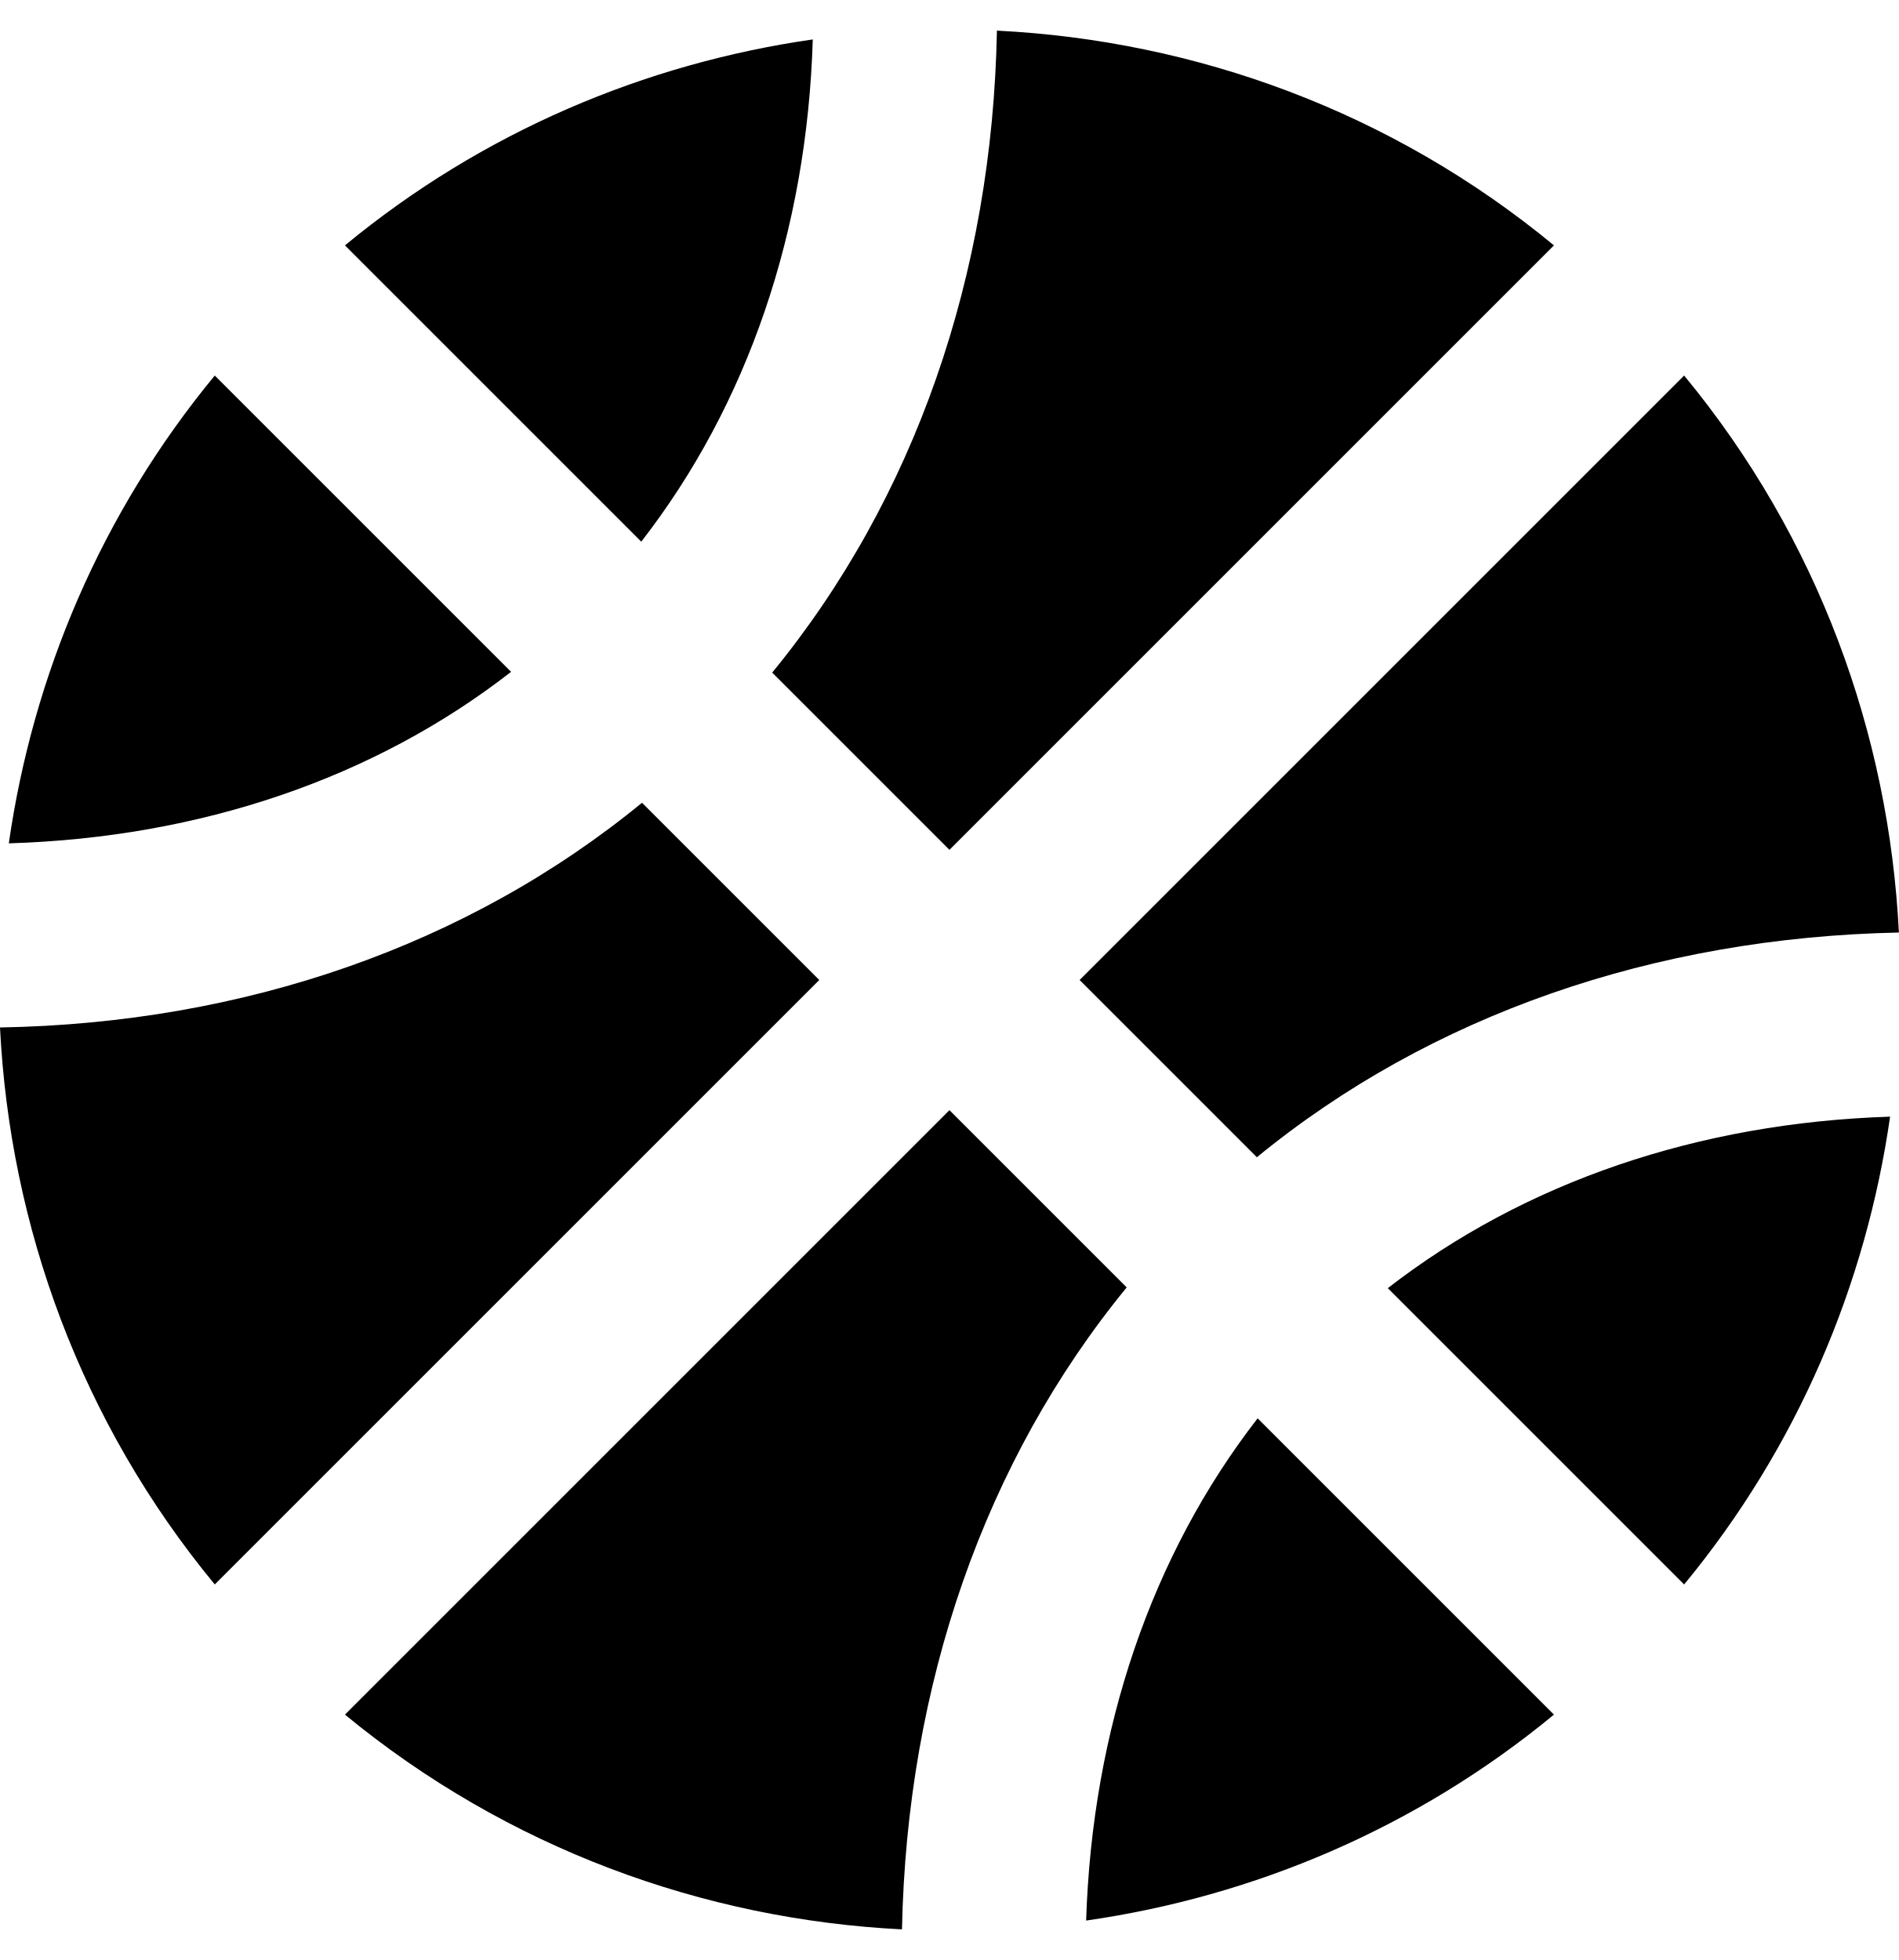
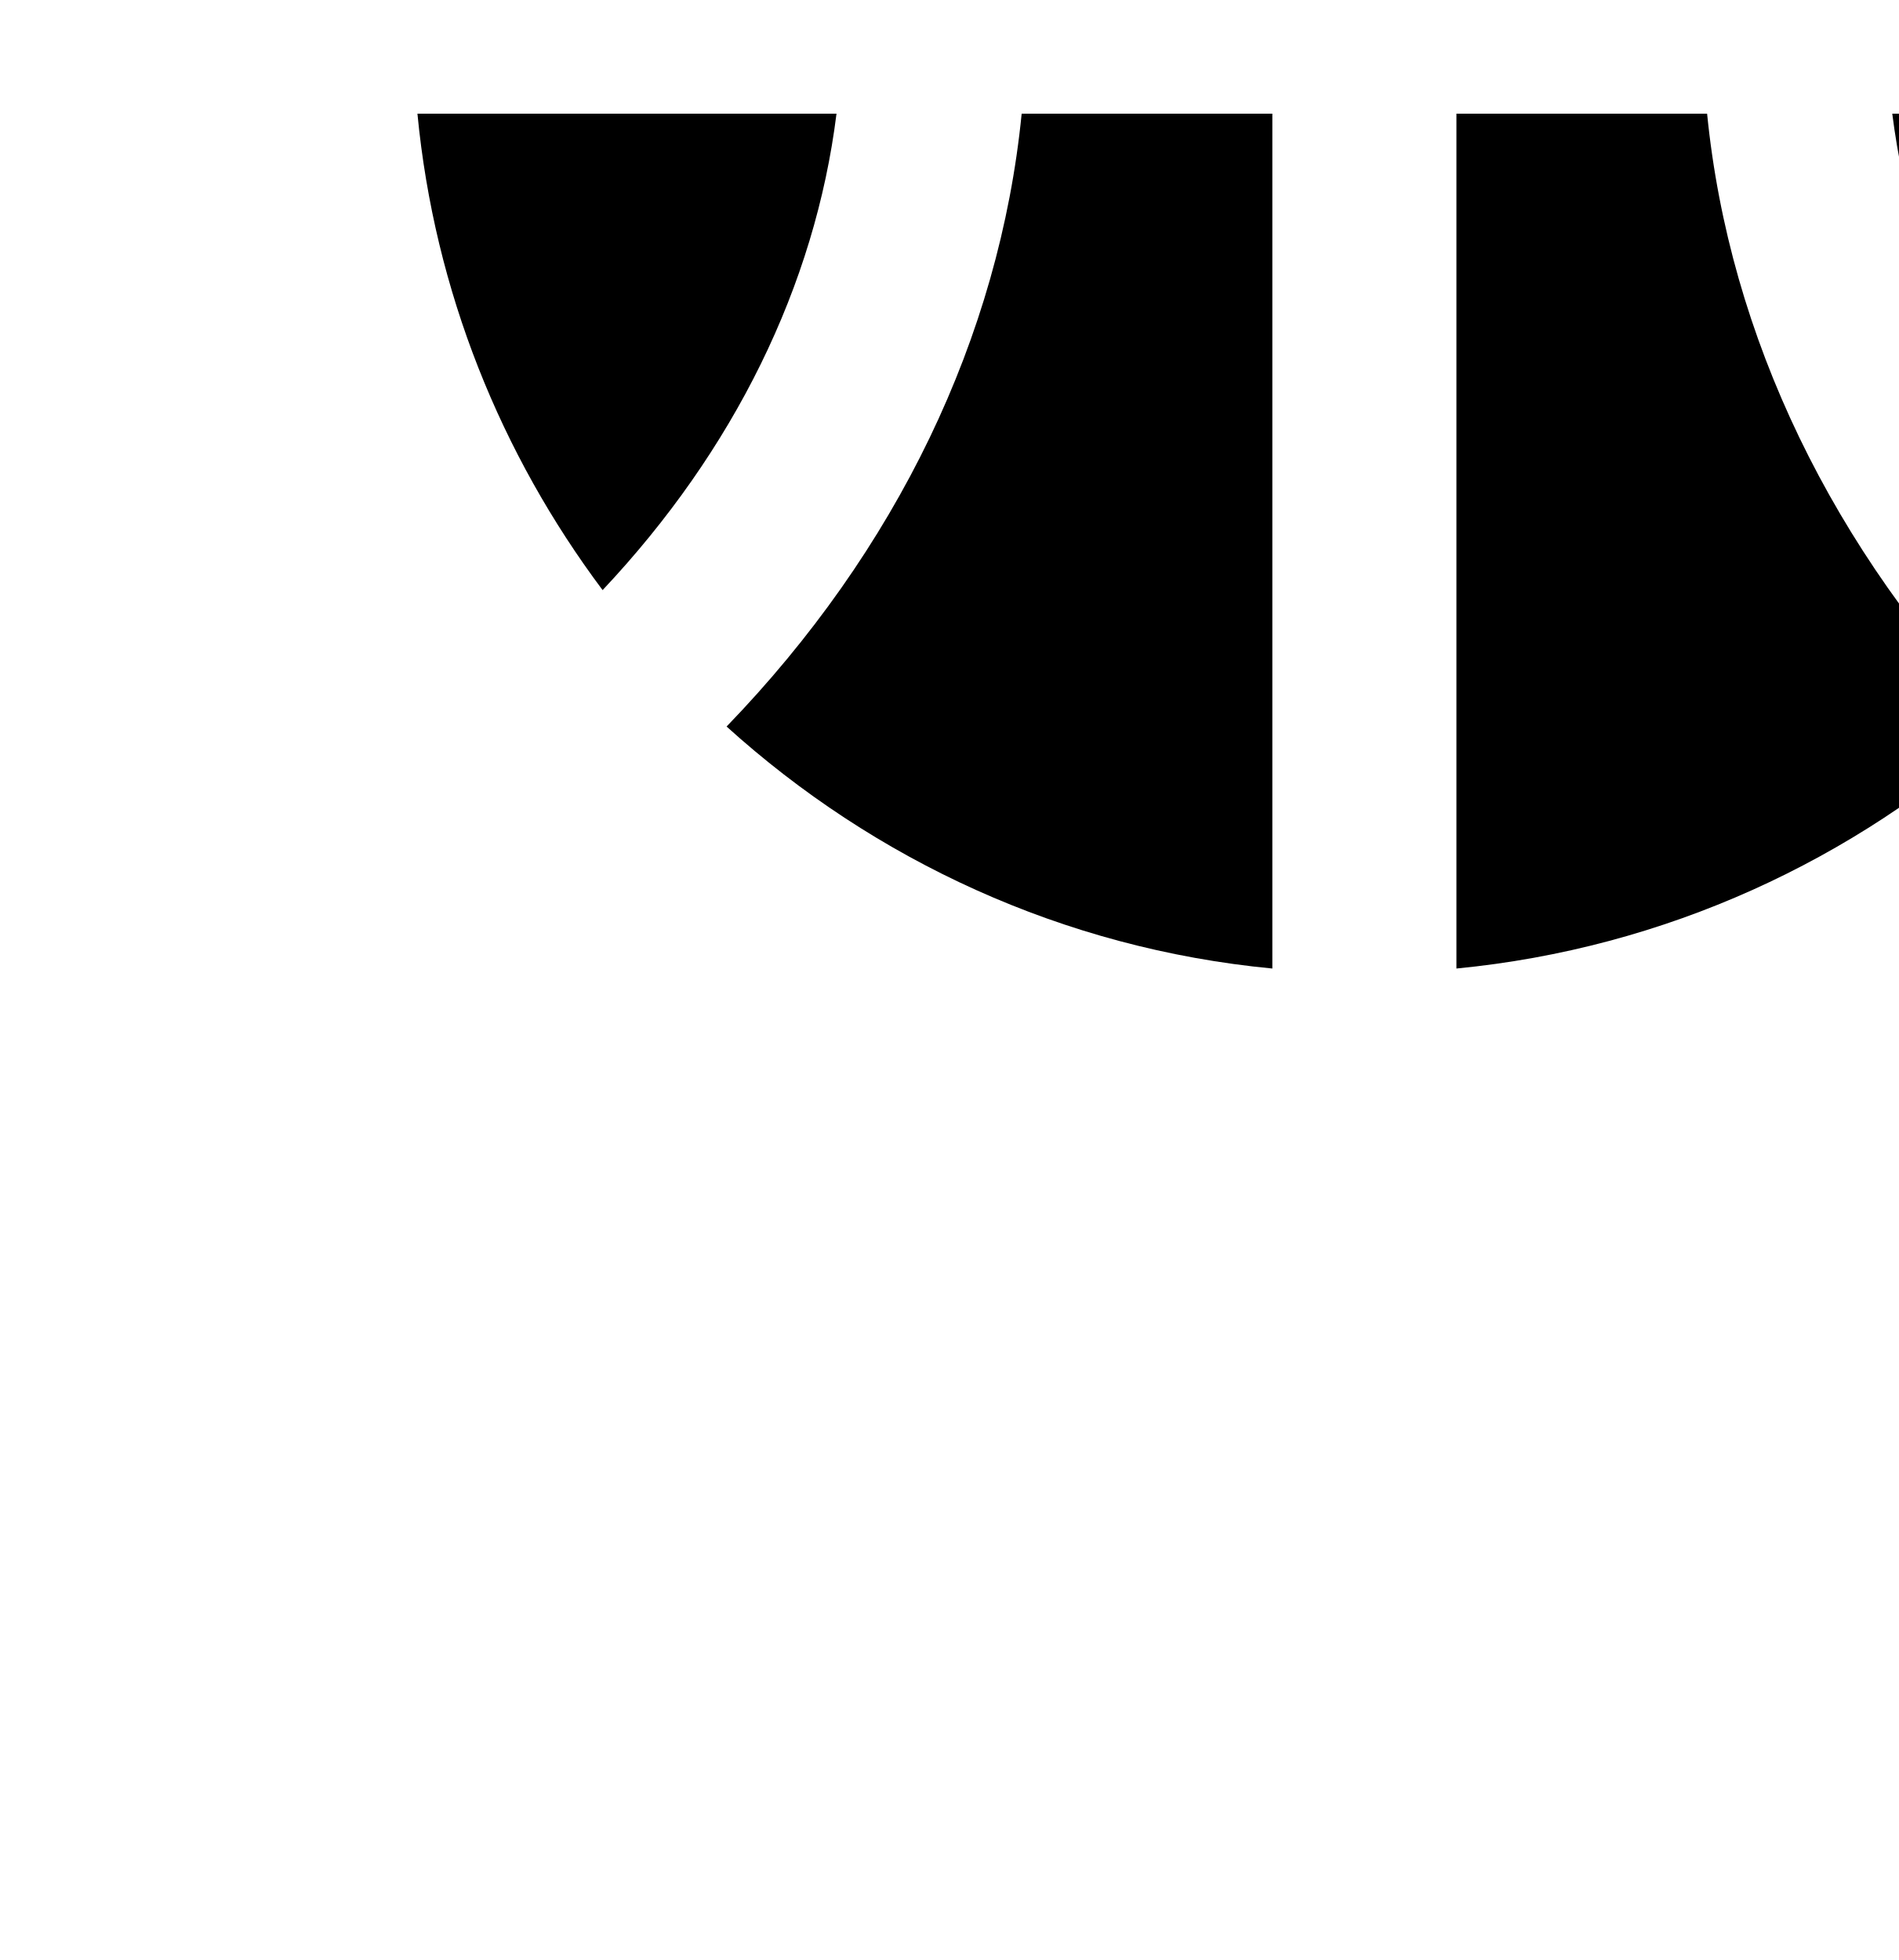
- <svg xmlns="http://www.w3.org/2000/svg" aria-hidden="true" data-prefix="fas" data-icon="basketball-ball" class="svg-inline--fa fa-basketball-ball fa-w-16" role="img" viewBox="0 0 496 512">
+ <svg xmlns="http://www.w3.org/2000/svg" aria-hidden="true" data-prefix="fas" data-icon="basketball-ball" class="svg-inline--fa fa-basketball-ball fa-w-16" role="img" viewBox="0 0 496 512" transform="rotate(-45)">
  <path fill="currentColor" d="M212.3 10.3c-43.8 6.3-86.2 24.1-122.2 53.8l77.4 77.4c27.8-35.8 43.3-81.2 44.8-131.2zM248 222L405.9 64.1c-42.4-35-93.6-53.5-145.5-56.1-1.2 63.9-21.5 122.3-58.7 167.7L248 222zM56.1 98.1c-29.7 36-47.5 78.4-53.8 122.2 50-1.5 95.5-17 131.2-44.8L56.1 98.1zm272.2 204.2c45.3-37.1 103.7-57.4 167.7-58.7-2.6-51.9-21.1-103.1-56.1-145.5L282 256l46.3 46.3zM248 290L90.1 447.9c42.4 34.9 93.6 53.5 145.5 56.1 1.3-64 21.6-122.4 58.7-167.7L248 290zm191.9 123.9c29.7-36 47.5-78.4 53.8-122.2-50.1 1.6-95.5 17.1-131.2 44.8l77.4 77.4zM167.7 209.7C122.3 246.9 63.9 267.3 0 268.4c2.6 51.9 21.1 103.1 56.1 145.5L214 256l-46.3-46.3zm116 292c43.8-6.3 86.2-24.1 122.2-53.8l-77.4-77.4c-27.7 35.7-43.2 81.2-44.8 131.2z" />
</svg>
